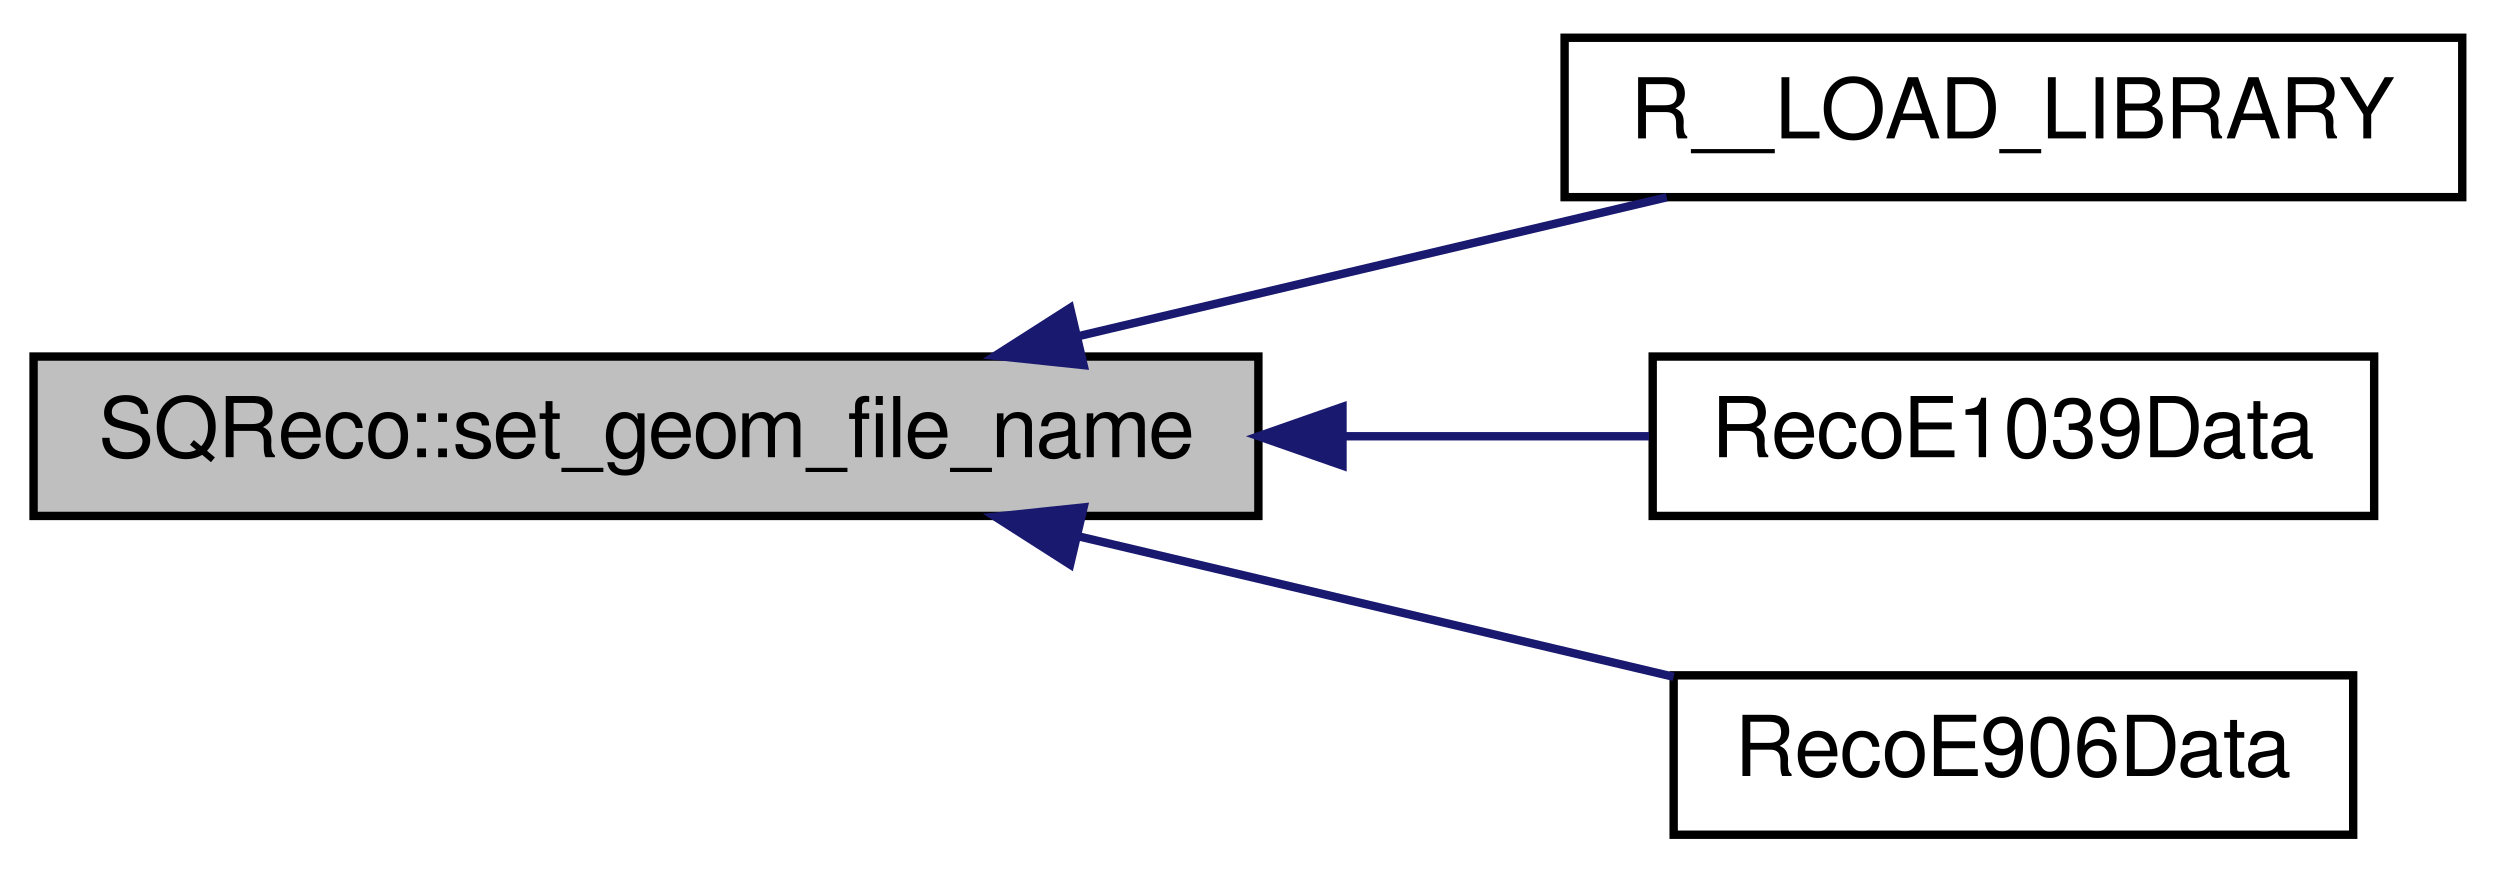
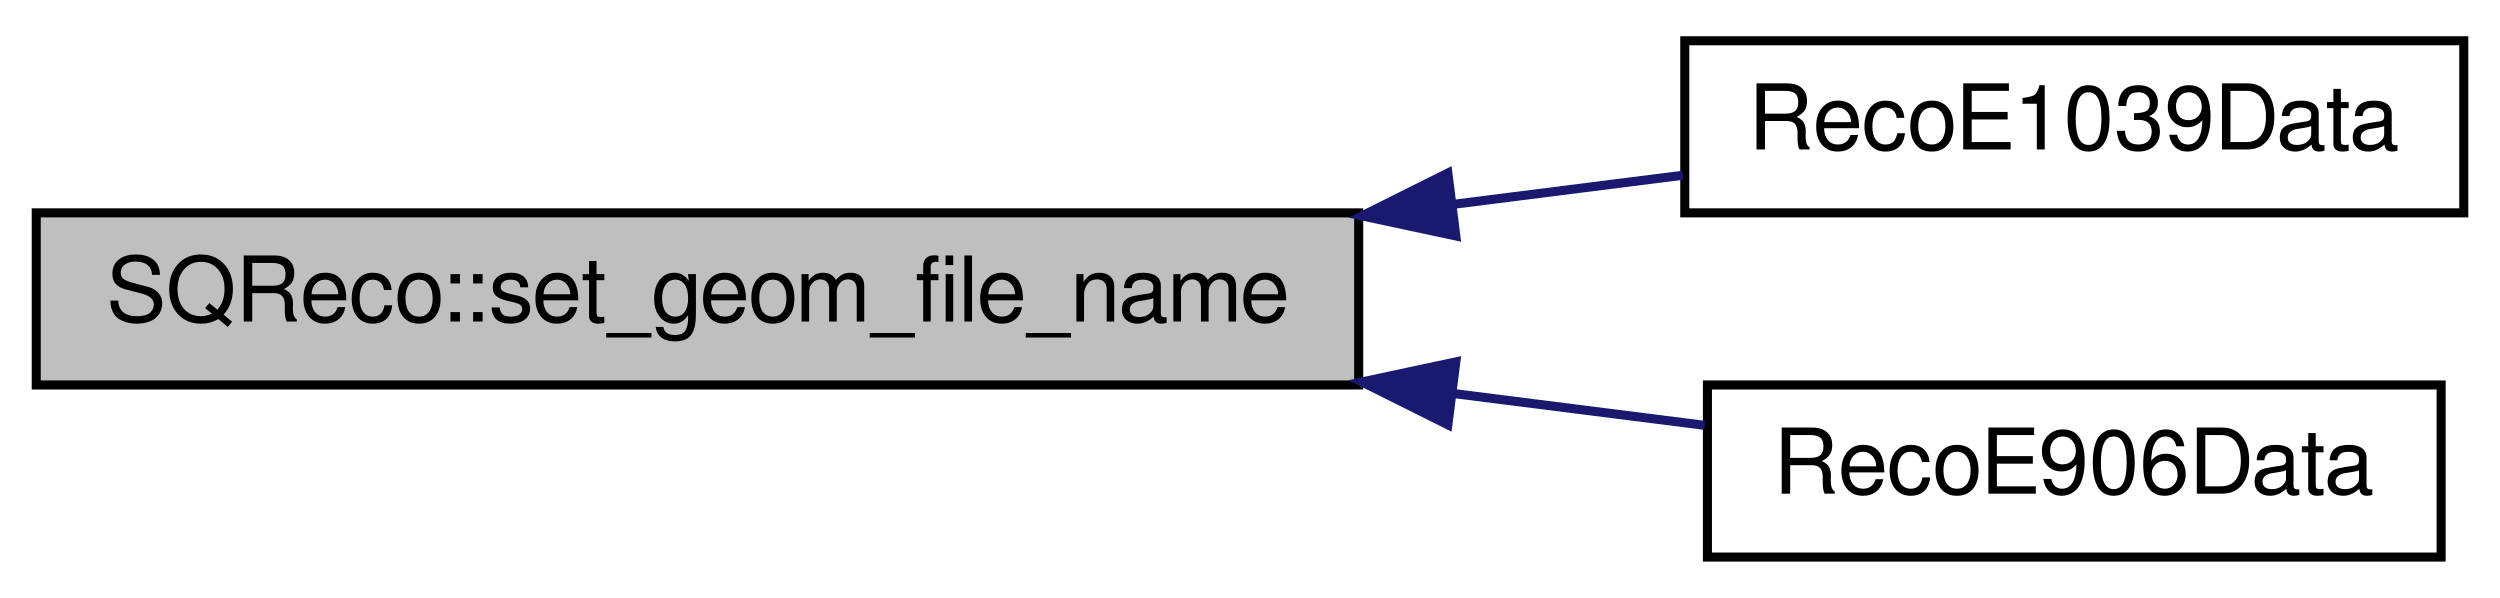
- <svg xmlns="http://www.w3.org/2000/svg" xmlns:xlink="http://www.w3.org/1999/xlink" width="298pt" height="104pt" viewBox="0.00 0.00 298.00 104.00">
-   <g id="graph0" class="graph" transform="scale(1 1) rotate(0) translate(4 100)">
+ <svg xmlns="http://www.w3.org/2000/svg" xmlns:xlink="http://www.w3.org/1999/xlink" width="276pt" height="66pt" viewBox="0.00 0.00 276.00 66.00">
+   <g id="graph0" class="graph" transform="scale(1 1) rotate(0) translate(4 62)">
    <g id="node1" class="node">
-       <polygon fill="#bfbfbf" stroke="black" points="0,-38.5 0,-57.5 146,-57.5 146,-38.5 0,-38.5" />
-       <text text-anchor="middle" x="73" y="-45.5" font-family="FreeSans" font-size="10.00">SQReco::set_geom_file_name</text>
+       <polygon fill="#bfbfbf" stroke="black" points="0,-19.5 0,-38.5 146,-38.5 146,-19.5 0,-19.5" />
+       <text text-anchor="middle" x="73" y="-26.5" font-family="FreeSans" font-size="10.00">SQReco::set_geom_file_name</text>
    </g>
    <g id="node2" class="node">
      <g id="a_node2">
-         <a xlink:href="../../de/de6/Fun4AllReco_8C.html#a4897de516e3b8adf4af5321c24469fcc" target="_top" xlink:title="Fun4AllReco.C: Fun4all macro to run the reconstruction. ">
-           <polygon fill="none" stroke="black" points="182.5,-76.5 182.5,-95.5 289.5,-95.5 289.5,-76.5 182.5,-76.5" />
-           <text text-anchor="middle" x="236" y="-83.5" font-family="FreeSans" font-size="10.00">R__LOAD_LIBRARY</text>
+         <a xlink:href="../../db/dea/RecoE1039Data_8C.html#a619388c470b52b98a611cb6f18ba24c1" target="_top" xlink:title="RecoE1039Data">
+           <polygon fill="none" stroke="black" points="182,-38.5 182,-57.5 268,-57.5 268,-38.5 182,-38.5" />
+           <text text-anchor="middle" x="225" y="-45.5" font-family="FreeSans" font-size="10.00">RecoE1039Data</text>
        </a>
      </g>
    </g>
    <g id="edge1" class="edge">
-       <path fill="none" stroke="midnightblue" d="M124.402,-59.896C147.032,-65.237 173.37,-71.454 194.665,-76.48" />
-       <polygon fill="midnightblue" stroke="midnightblue" points="125.164,-56.48 114.627,-57.589 123.556,-63.293 125.164,-56.48" />
+       <path fill="none" stroke="midnightblue" d="M156.314,-39.426C165.1,-40.539 173.75,-41.635 181.777,-42.652" />
+       <polygon fill="midnightblue" stroke="midnightblue" points="156.724,-35.95 146.364,-38.166 155.845,-42.895 156.724,-35.95" />
    </g>
    <g id="node3" class="node">
      <g id="a_node3">
-         <a xlink:href="../../db/dea/RecoE1039Data_8C.html#a619388c470b52b98a611cb6f18ba24c1" target="_top" xlink:title="RecoE1039Data">
-           <polygon fill="none" stroke="black" points="193,-38.5 193,-57.5 279,-57.5 279,-38.5 193,-38.5" />
-           <text text-anchor="middle" x="236" y="-45.5" font-family="FreeSans" font-size="10.00">RecoE1039Data</text>
+         <a xlink:href="../../df/d0c/RecoE906Data_8C.html#ad032525ca693000ba382d14d82bf9f2b" target="_top" xlink:title="RecoE906Data">
+           <polygon fill="none" stroke="black" points="184.5,-0.5 184.5,-19.5 265.5,-19.5 265.5,-0.5 184.5,-0.5" />
+           <text text-anchor="middle" x="225" y="-7.5" font-family="FreeSans" font-size="10.00">RecoE906Data</text>
        </a>
      </g>
    </g>
    <g id="edge2" class="edge">
-       <path fill="none" stroke="midnightblue" d="M156.126,-48C168.739,-48 181.298,-48 192.564,-48" />
-       <polygon fill="midnightblue" stroke="midnightblue" points="156.024,-44.5 146.024,-48 156.024,-51.5 156.024,-44.5" />
-     </g>
-     <g id="node4" class="node">
-       <g id="a_node4">
-         <a xlink:href="../../df/d0c/RecoE906Data_8C.html#ad032525ca693000ba382d14d82bf9f2b" target="_top" xlink:title="RecoE906Data">
-           <polygon fill="none" stroke="black" points="195.5,-0.5 195.5,-19.5 276.5,-19.5 276.5,-0.5 195.5,-0.5" />
-           <text text-anchor="middle" x="236" y="-7.5" font-family="FreeSans" font-size="10.00">RecoE906Data</text>
-         </a>
-       </g>
-     </g>
-     <g id="edge3" class="edge">
-       <path fill="none" stroke="midnightblue" d="M124.516,-36.077C147.417,-30.672 174.096,-24.375 195.499,-19.323" />
-       <polygon fill="midnightblue" stroke="midnightblue" points="123.556,-32.707 114.627,-38.411 125.164,-39.52 123.556,-32.707" />
+       <path fill="none" stroke="midnightblue" d="M156.44,-18.558C166.078,-17.337 175.55,-16.137 184.212,-15.04" />
+       <polygon fill="midnightblue" stroke="midnightblue" points="155.845,-15.105 146.364,-19.834 156.724,-22.049 155.845,-15.105" />
    </g>
  </g>
</svg>
